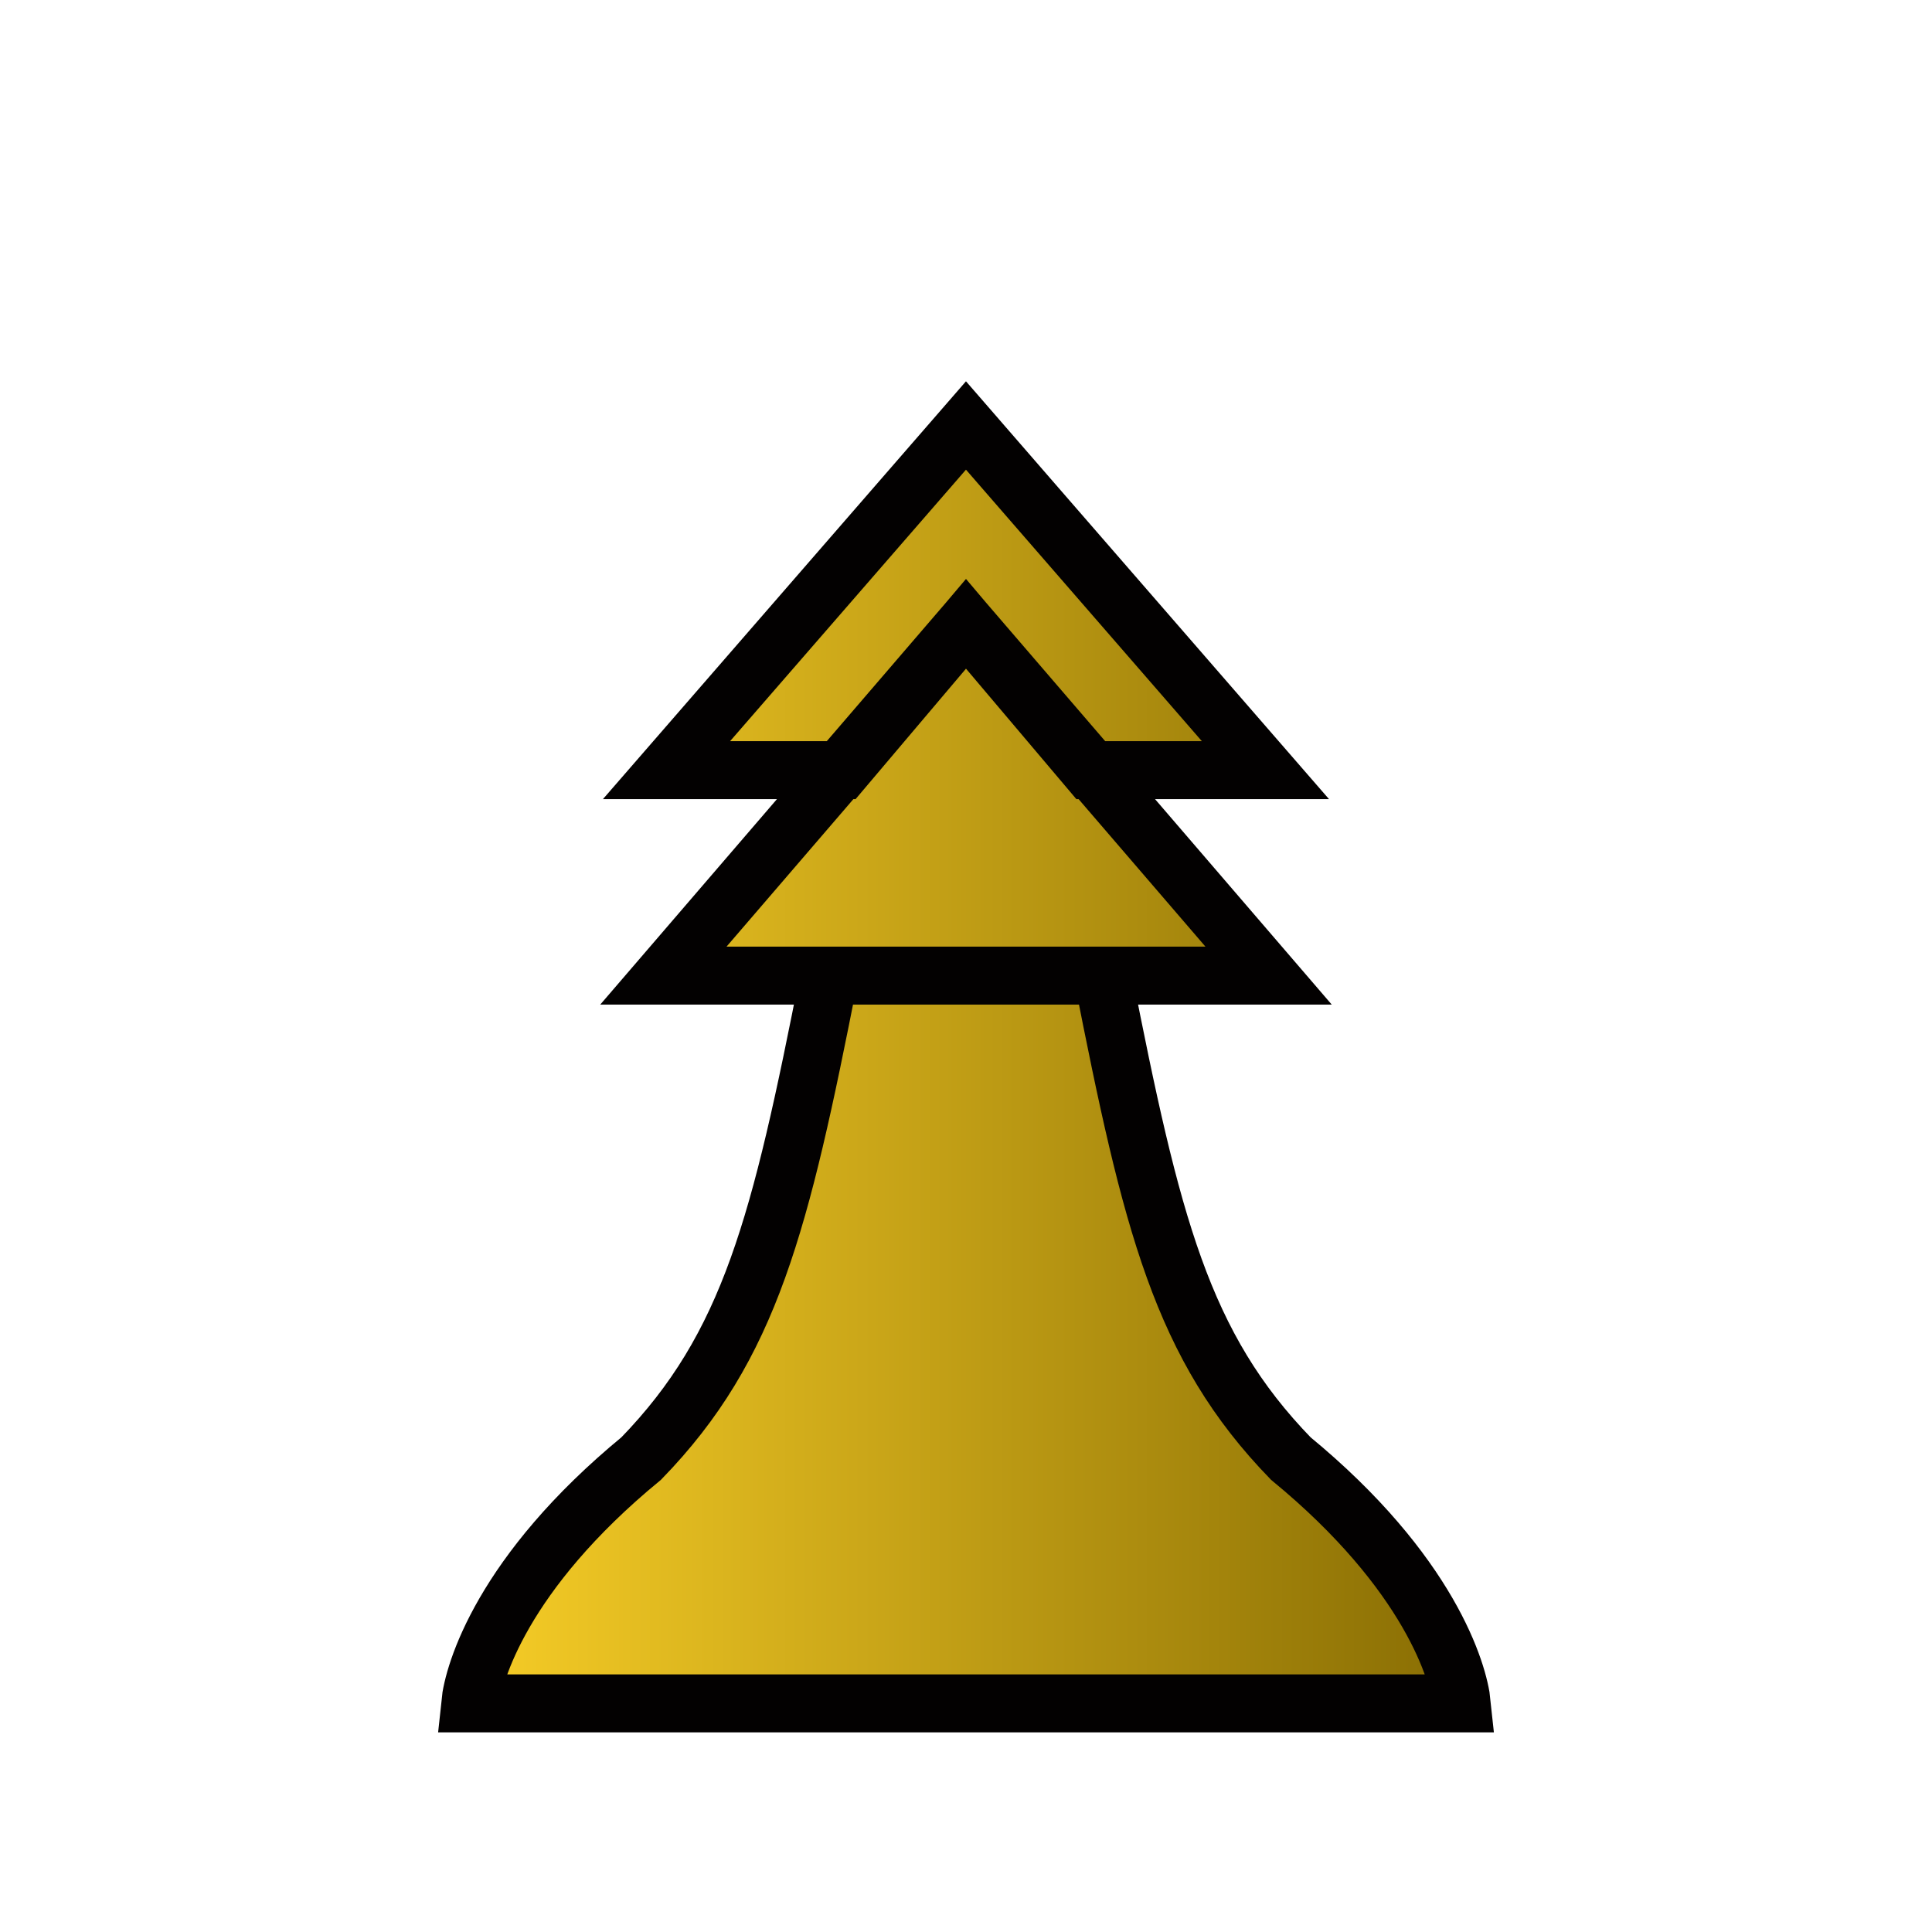
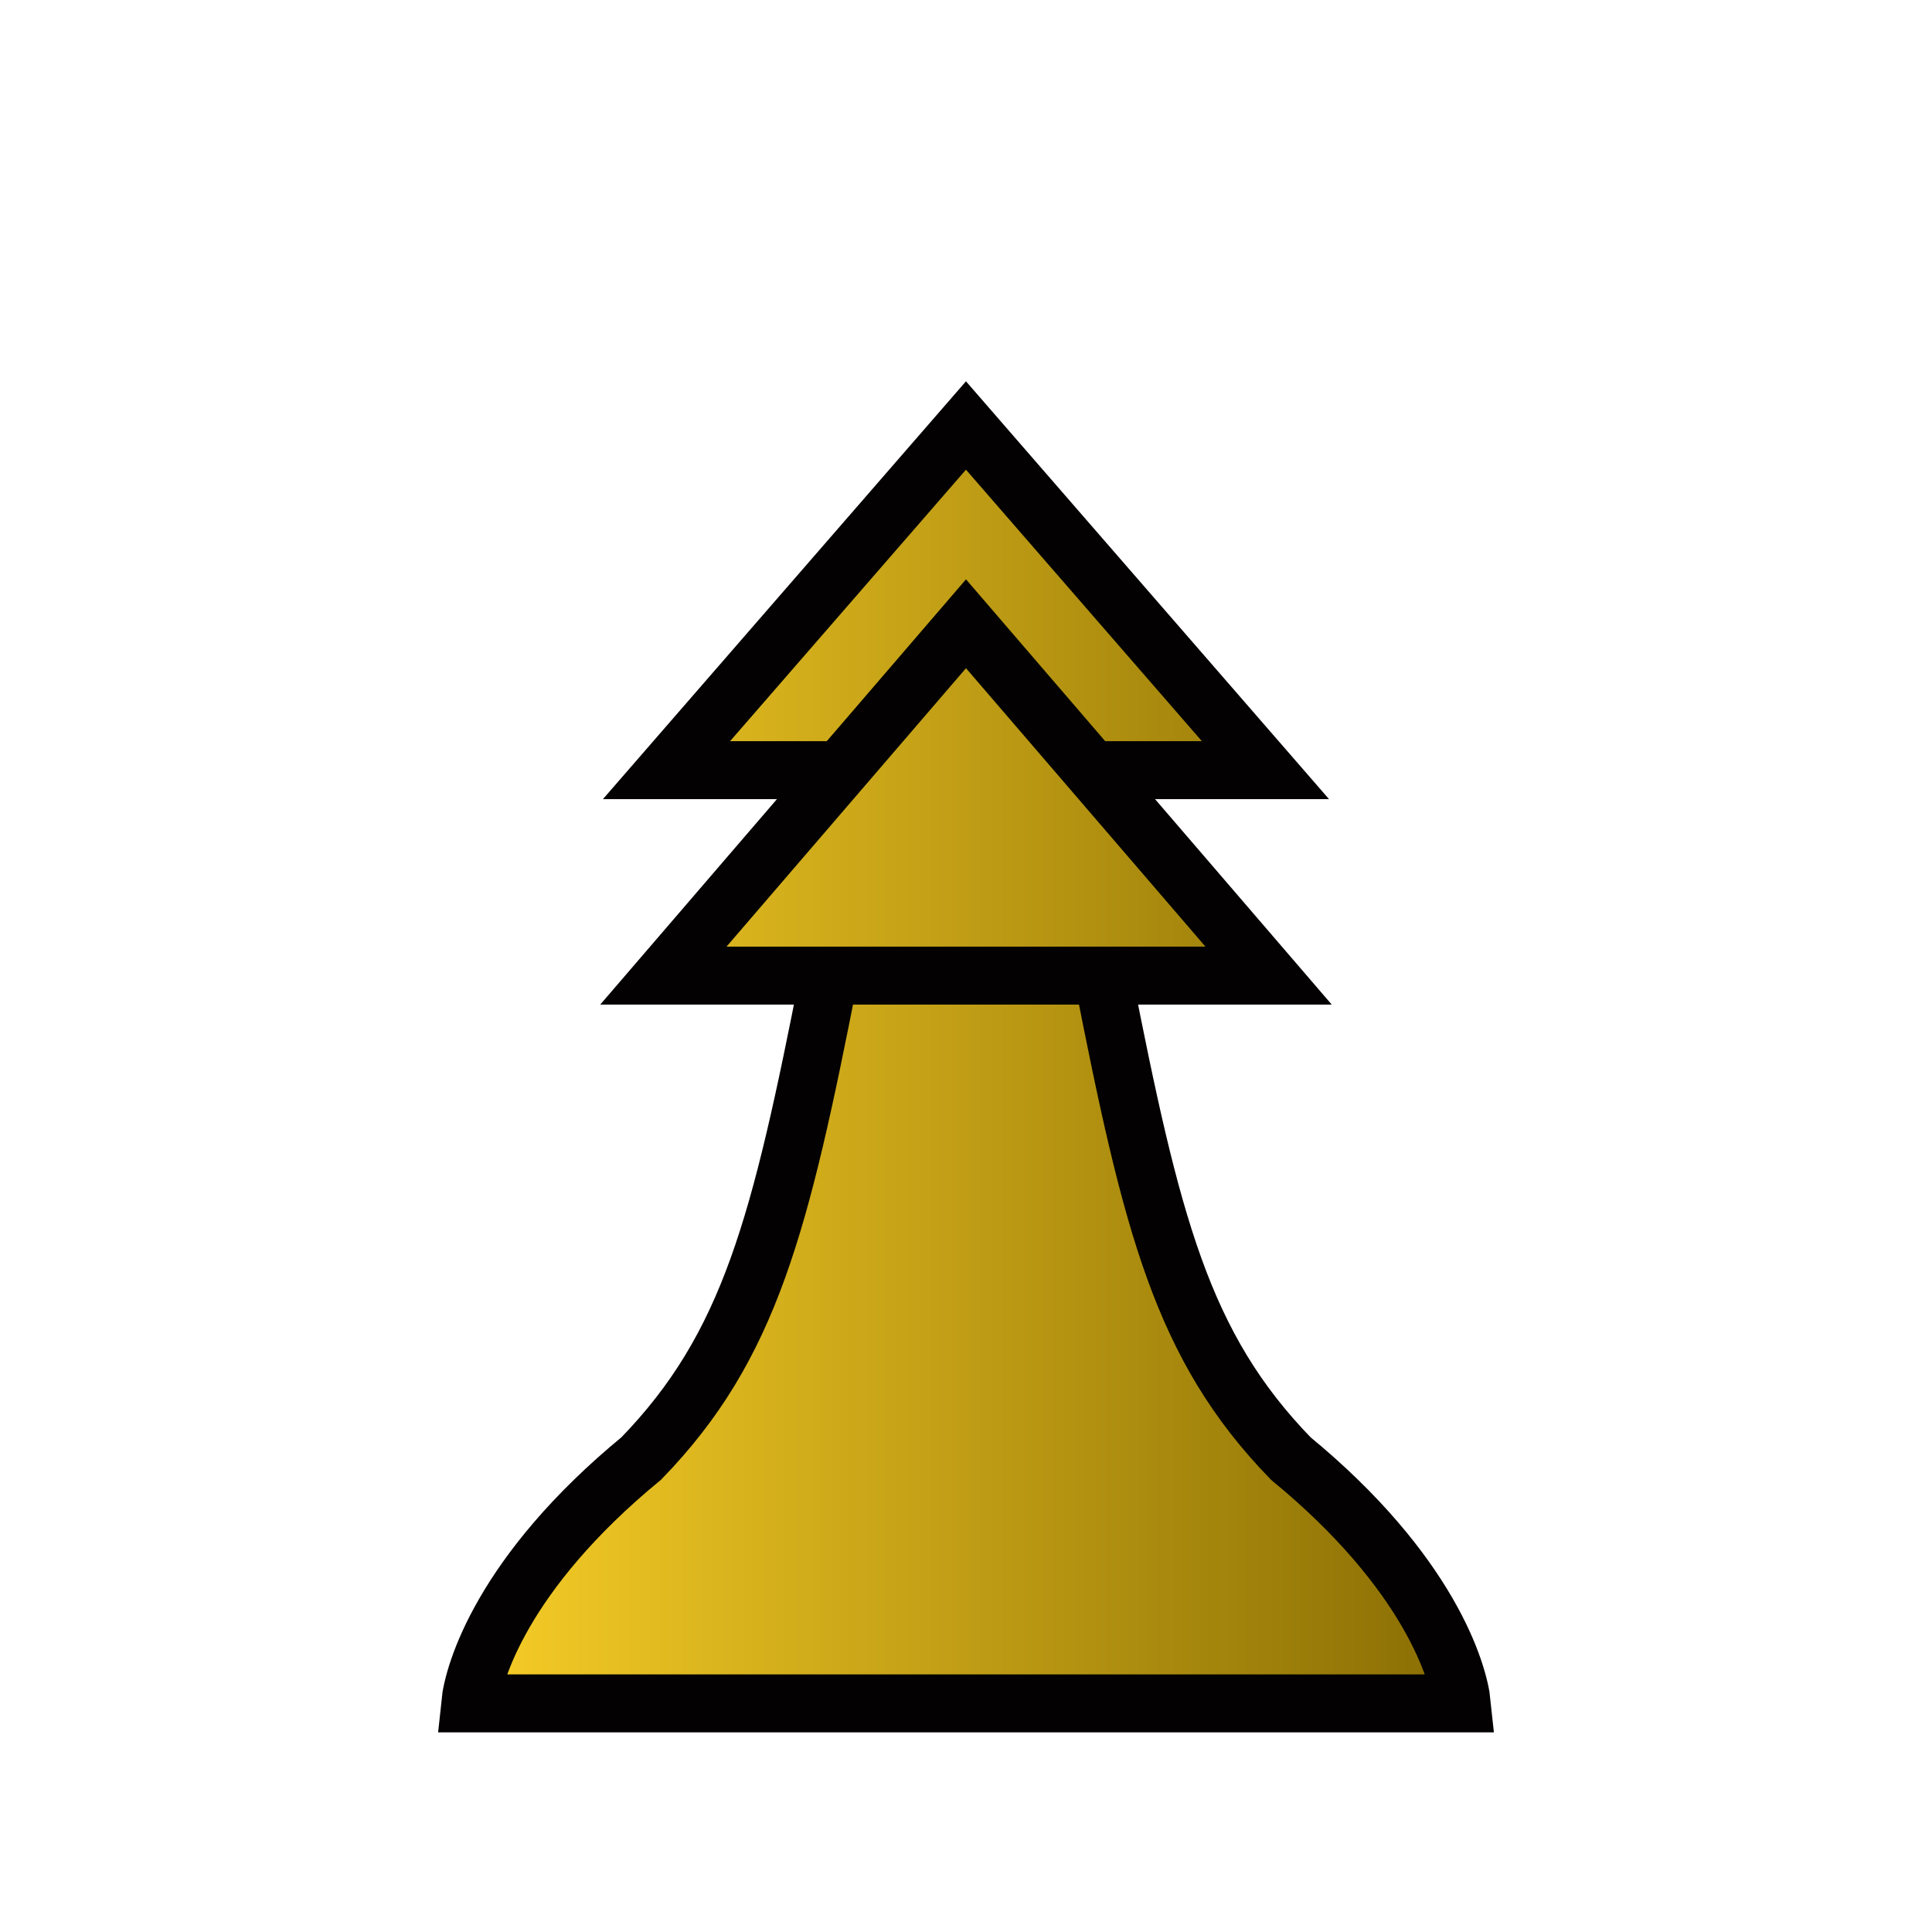
<svg xmlns="http://www.w3.org/2000/svg" id="svg4" width="100" height="100" version="1.1" viewBox="0 0 100 100" xml:space="preserve">
  <defs id="defs4">
    <linearGradient id="linearGradient2" x1="22.747" x2="77.392" y1="49.643" y2="49.643" gradientUnits="userSpaceOnUse">
      <stop id="stop1" stop-color="#fad028" offset="0" />
      <stop id="stop2" stop-color="#856a02" offset="1" />
    </linearGradient>
  </defs>
-   <path id="path5" transform="translate(-.069399 5.0575)" d="m50.069 83.108h-25.662c0.159-1.56 1.645-6.746 8.853-12.674 5.653-5.824 7.202-12.137 9.729-24.994h14.161c2.526 12.856 4.075 19.17 9.729 24.994 7.208 5.928 8.694 11.114 8.853 12.674zm0-37.668h-15.663l15.663-18.212 15.663 18.212zm0-18.21-6.412 7.576h-9.09l15.501-17.84 15.501 17.84h-9.09z" fill="url(#linearGradient2)" stroke="#030101" stroke-width="3" style="font-variation-settings:'wdth' 80, 'wght' 749" />
+   <path id="path5" transform="translate(-0.069399,5.0575)" d="m 24.407,83.108 c 0.159,-1.56 1.645,-6.746 8.853,-12.674 5.653,-5.824 7.202,-12.137 9.729,-24.994 h 14.161 c 2.526,12.856 4.075,19.17 9.729,24.994 7.208,5.928 8.694,11.114 8.853,12.674 z M 34.406,45.44 50.069,27.228 65.732,45.44 Z m 9.251,-10.634 h -9.09 l 15.501,-17.84 15.501,17.84 h -9.09" fill="url(#linearGradient2)" stroke="#030101" stroke-width="3" style="font-variation-settings:'wdth' 80, 'wght' 749" />
</svg>
